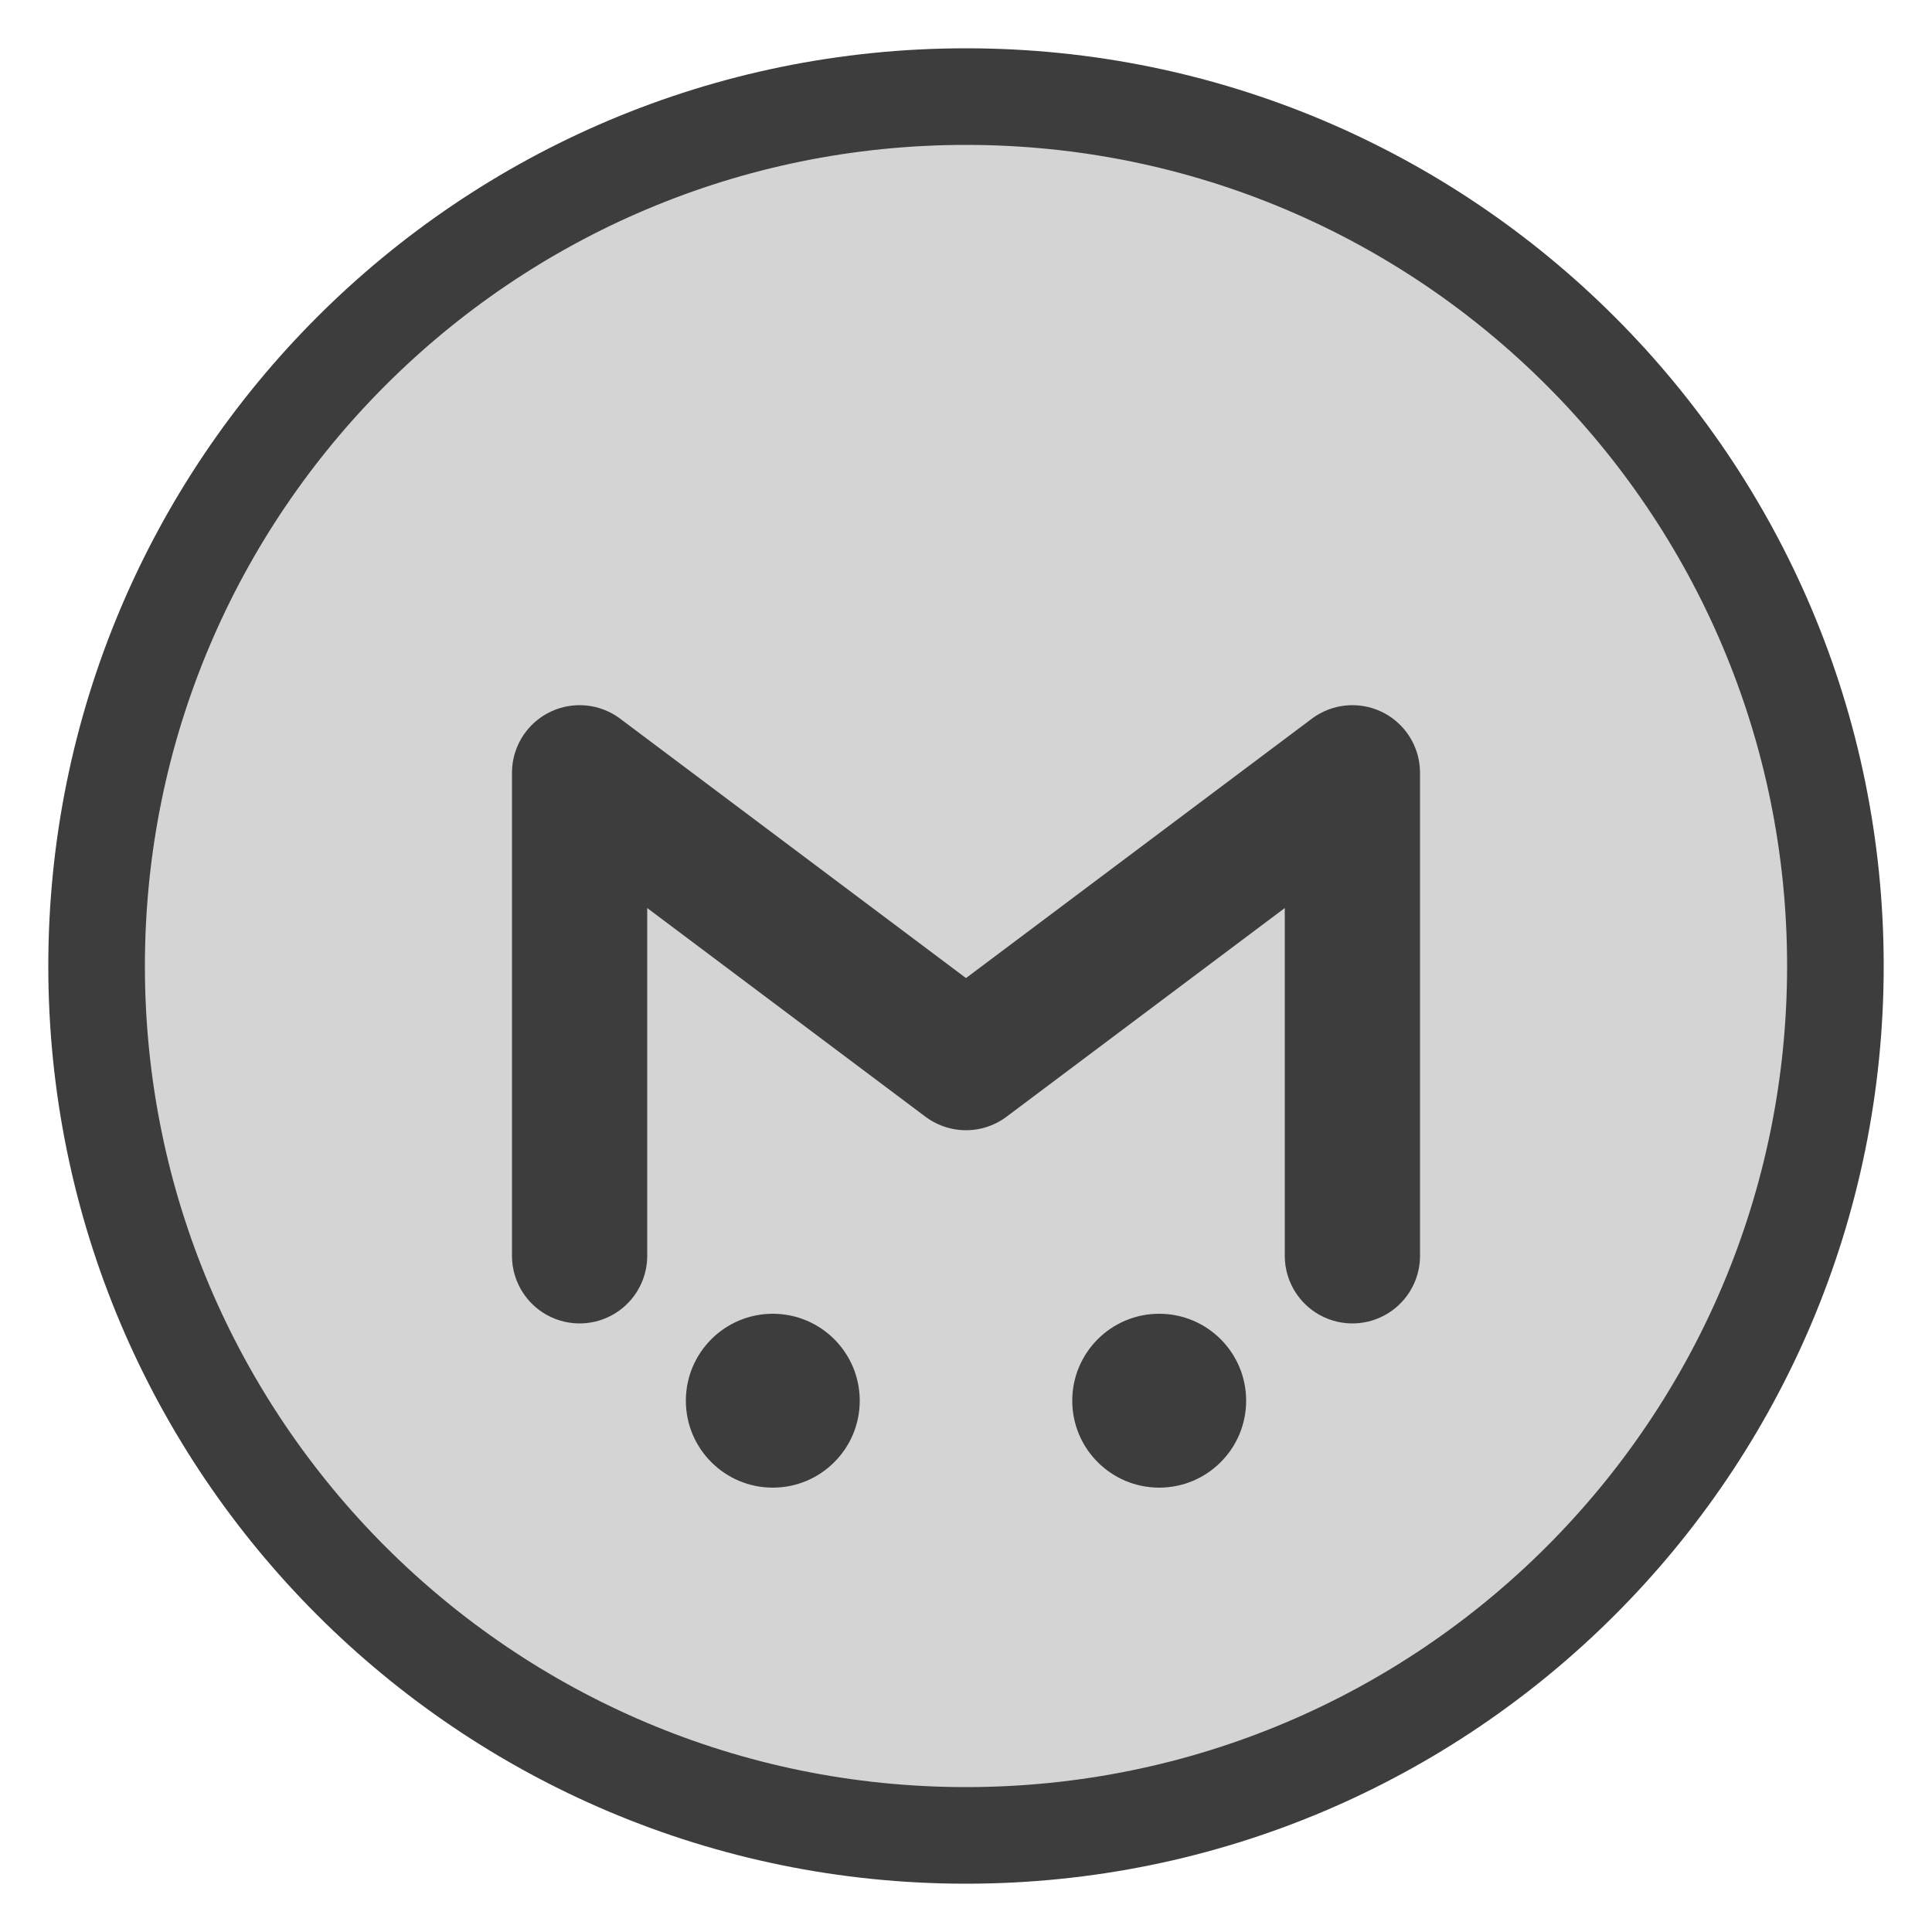
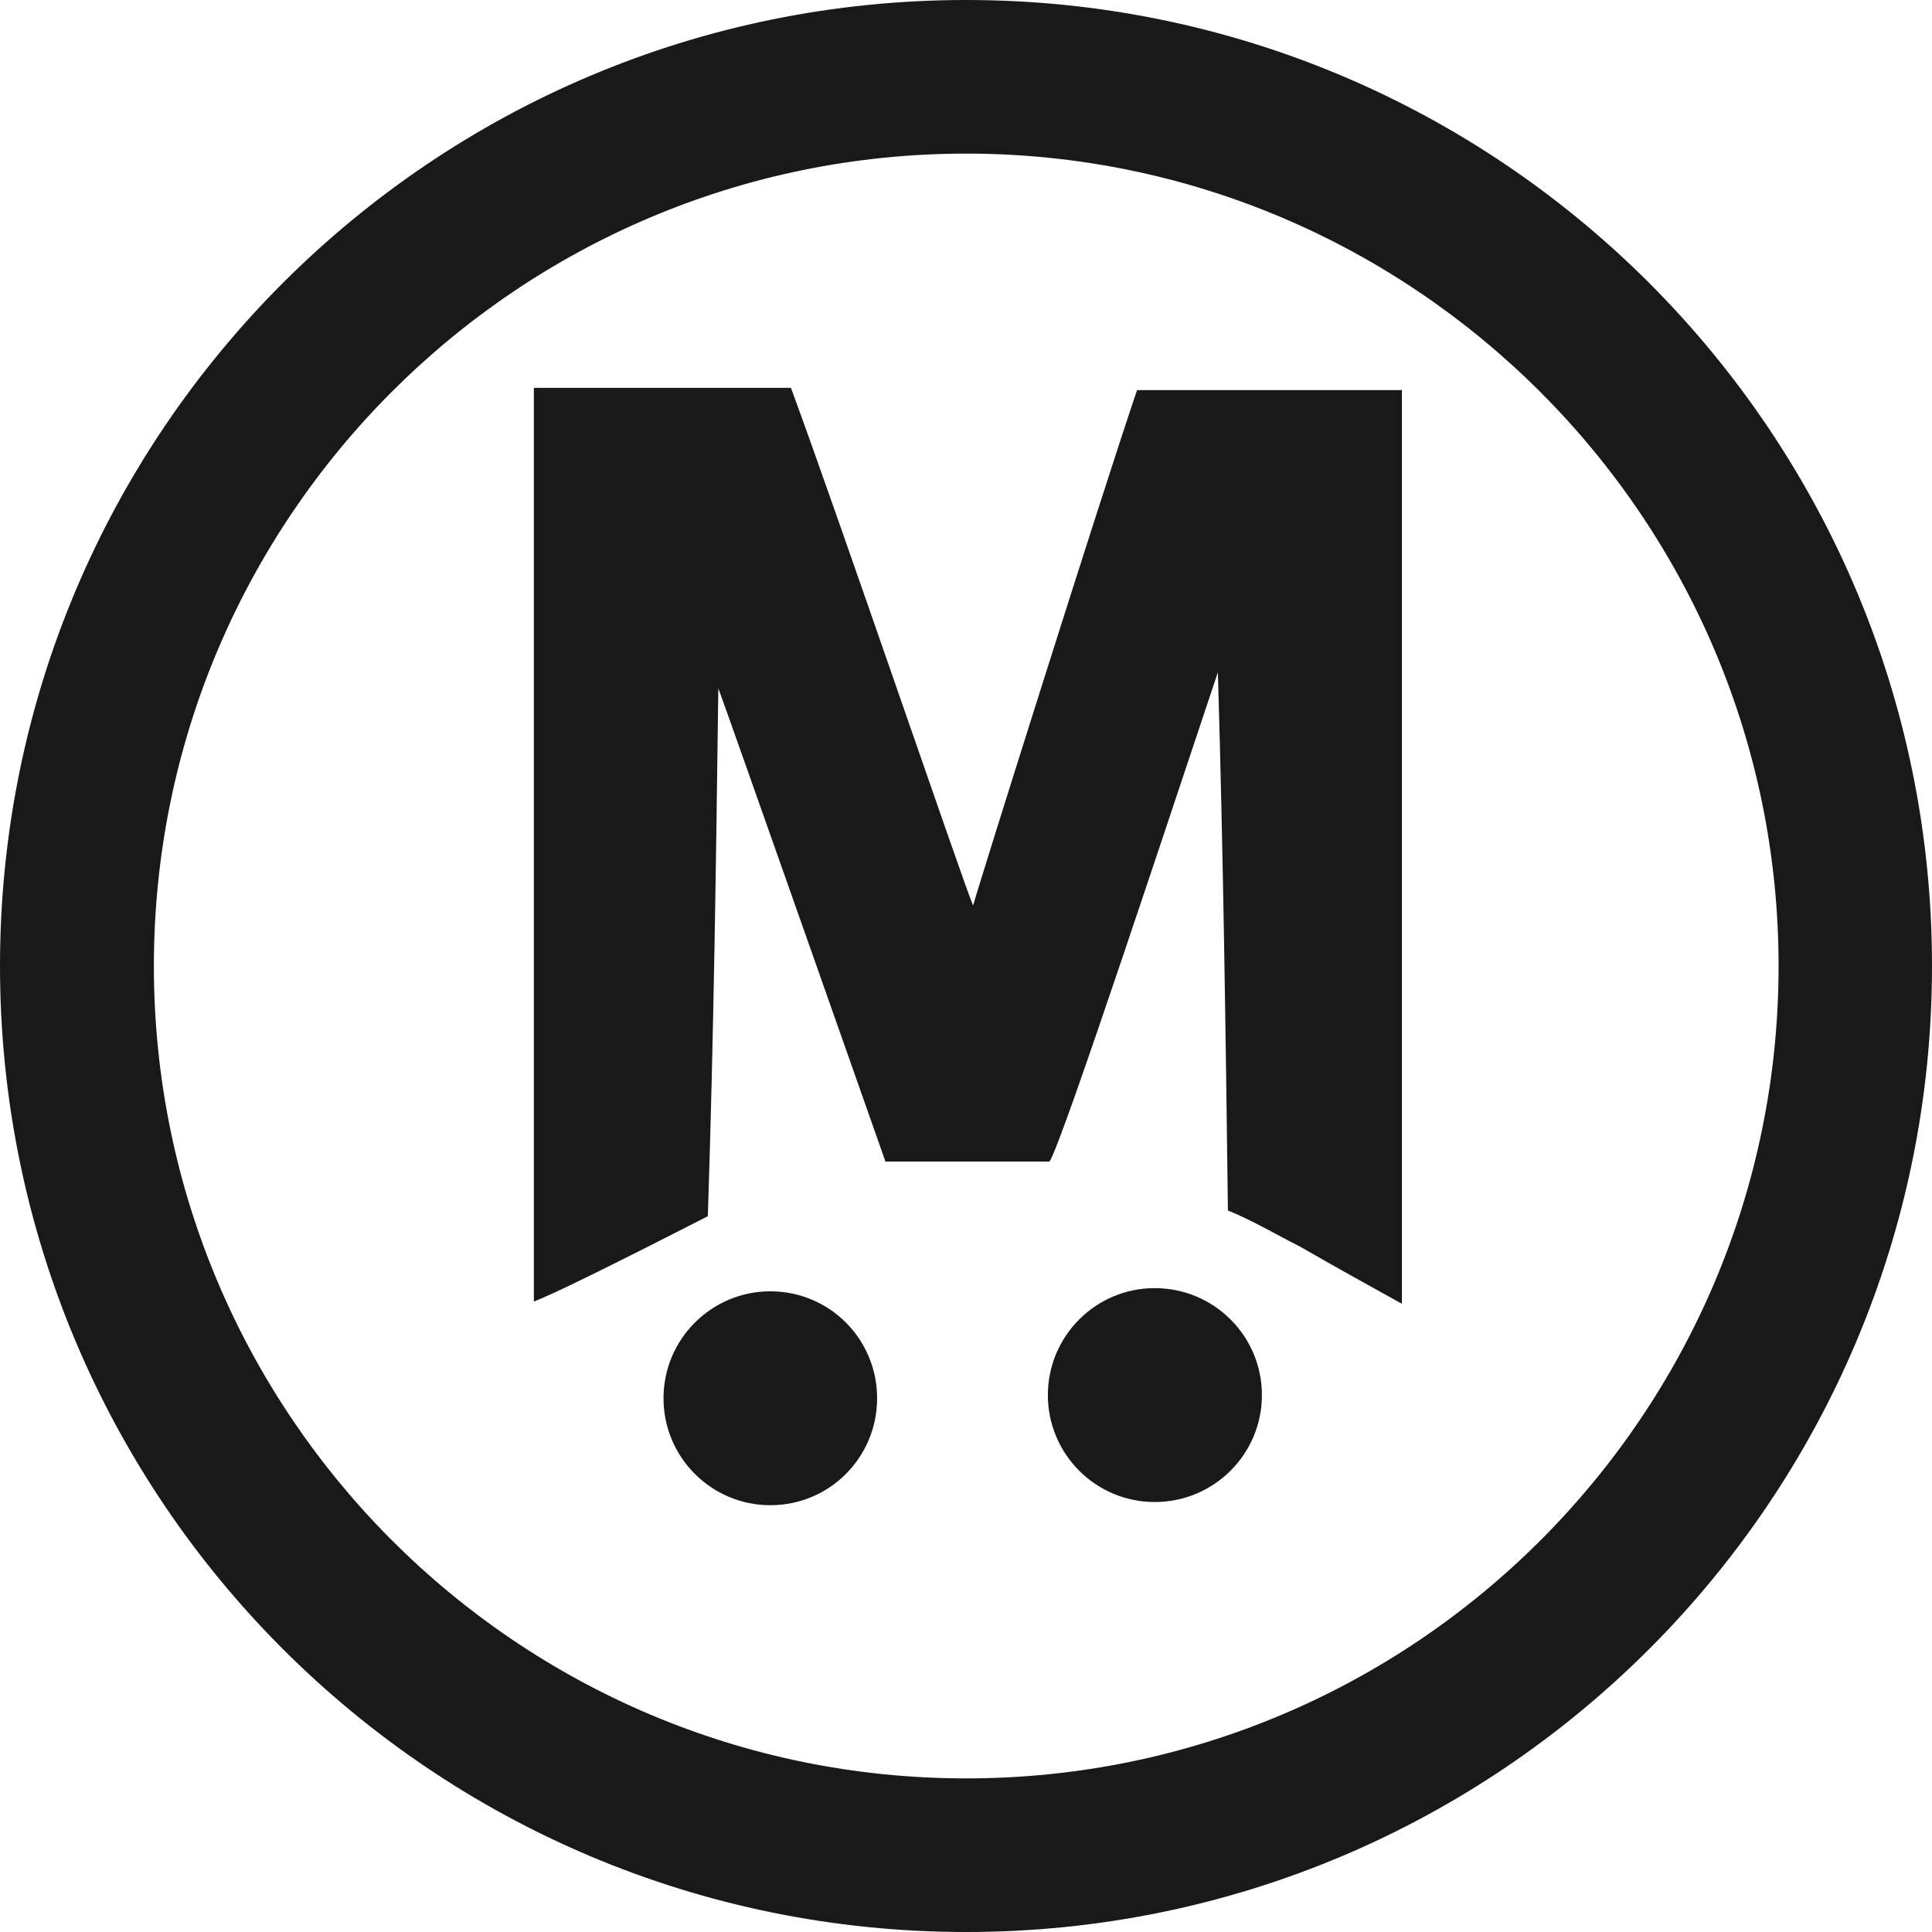
- <svg xmlns="http://www.w3.org/2000/svg" width="28" height="28" viewBox="0 0 400 400">
-   <circle cx="200" cy="200" r="180" fill="#D4D4D4" stroke="#3D3D3D" stroke-width="20" />
-   <path d="M120 260 L120 160 L200 220 L280 160 L280 260" fill="none" stroke="#3D3D3D" stroke-width="28" stroke-linecap="round" stroke-linejoin="round" />
-   <circle cx="160" cy="290" r="18" fill="#3D3D3D" />
-   <circle cx="240" cy="290" r="18" fill="#3D3D3D" />
+ <svg xmlns="http://www.w3.org/2000/svg" width="28" height="28" viewBox="0 0 105 105" fill="none">
+   <path d="M62.753 81.632C65.978 81.632 68.582 79.03 68.582 75.82C68.582 72.609 65.978 70.007 62.753 70.007C59.554 70.007 56.949 72.609 56.949 75.82C56.949 79.03 59.554 81.632 62.753 81.632Z" fill="#19191A" />
+   <path d="M41.865 81.805C45.089 81.805 47.669 79.203 47.669 75.992C47.669 72.782 45.089 70.18 41.865 70.18C38.665 70.18 36.06 72.782 36.06 75.992C36.06 79.203 38.665 81.805 41.865 81.805Z" fill="#19191A" />
+   <path d="M29.138 21.079H42.986C45.591 28.129 52.391 48.102 52.887 49.215C53.011 48.659 59.861 26.892 61.797 21.203H76.19V70.858C74.404 69.869 72.617 68.879 70.681 67.766C69.341 67.086 68.1 66.344 66.735 65.787C66.611 56.141 66.487 46.556 66.189 36.538C64.254 42.289 57.578 62.572 57.032 63.129H48.123C48.123 63.129 39.461 38.517 39.039 37.404C38.915 46.865 38.791 56.326 38.469 66.097C33.158 68.817 30.006 70.364 29.014 70.734V21.079H29.138Z" fill="#19191A" />
+   <path d="M52.512 8.348C76.808 8.348 96.662 28.136 96.662 52.5C96.662 76.864 76.882 96.652 52.512 96.652C28.142 96.652 8.363 76.864 8.363 52.5C8.363 28.136 28.142 8.348 52.512 8.348ZM52.512 0C23.502 0 0 23.498 0 52.5C0 81.502 23.502 105 52.512 105C81.498 105 105 81.502 105 52.5C105 23.498 81.498 0 52.512 0Z" fill="#19191A" />
</svg>
